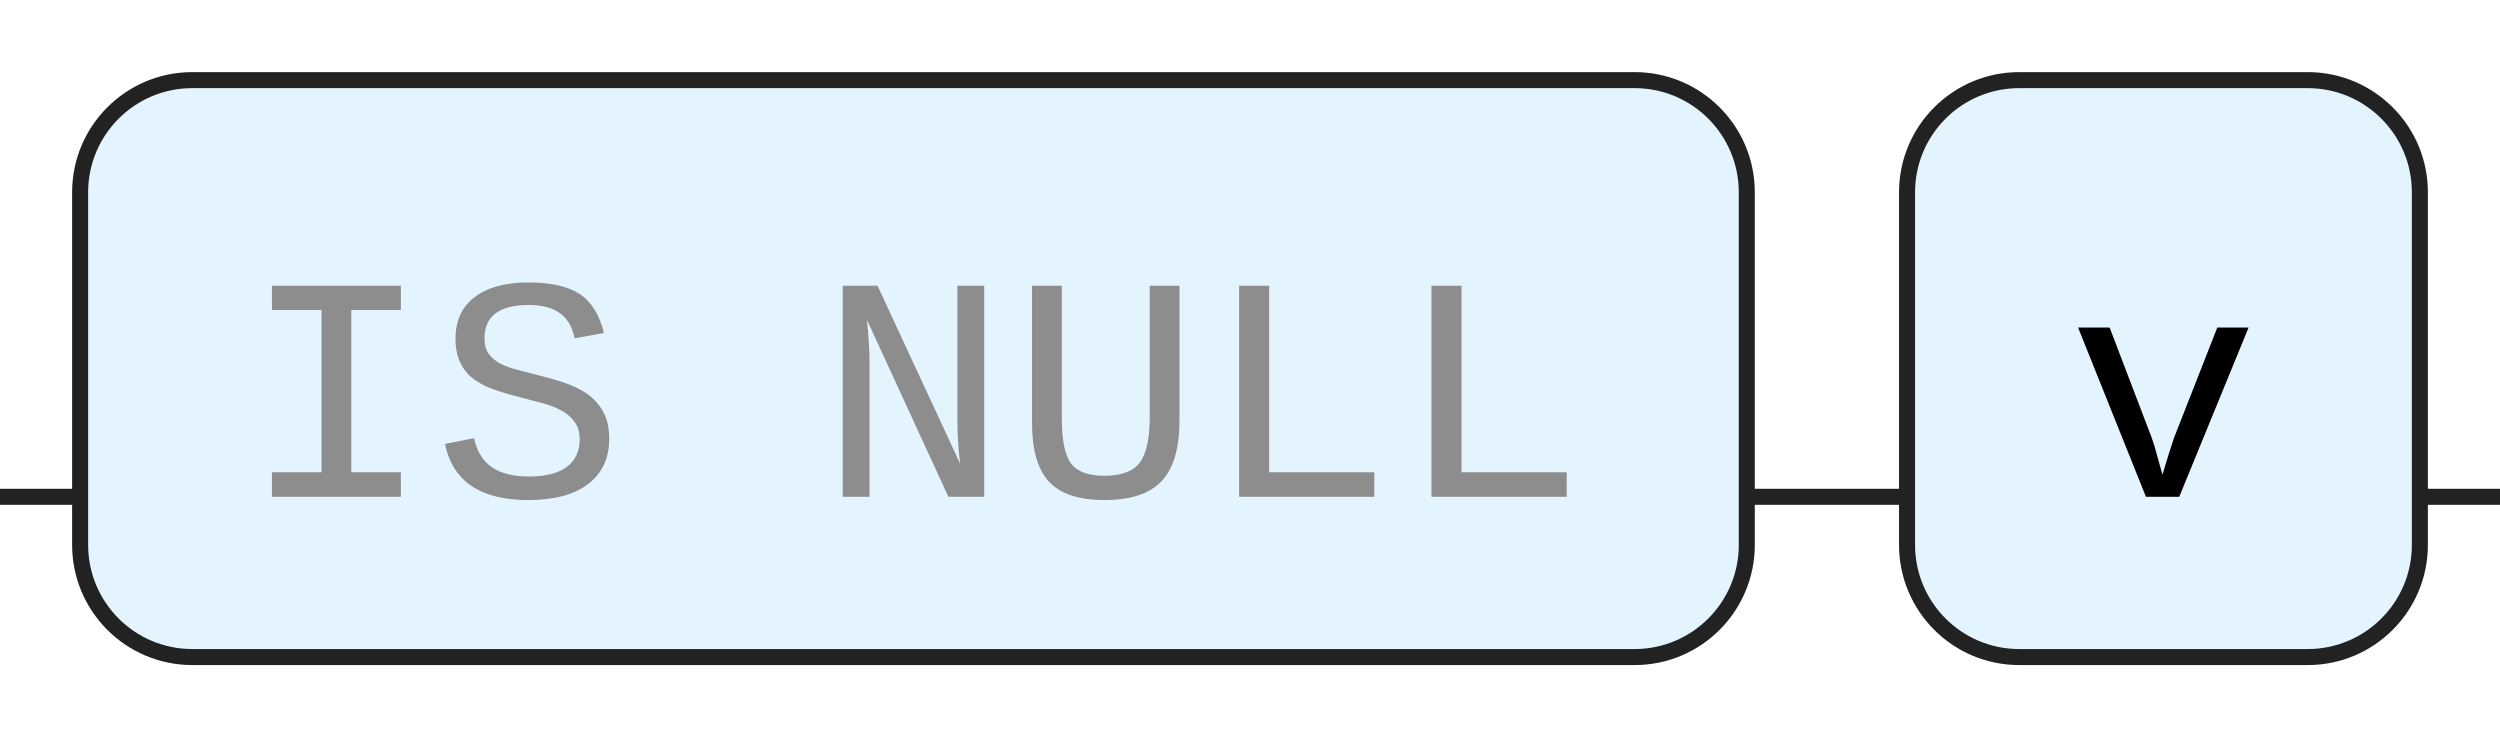
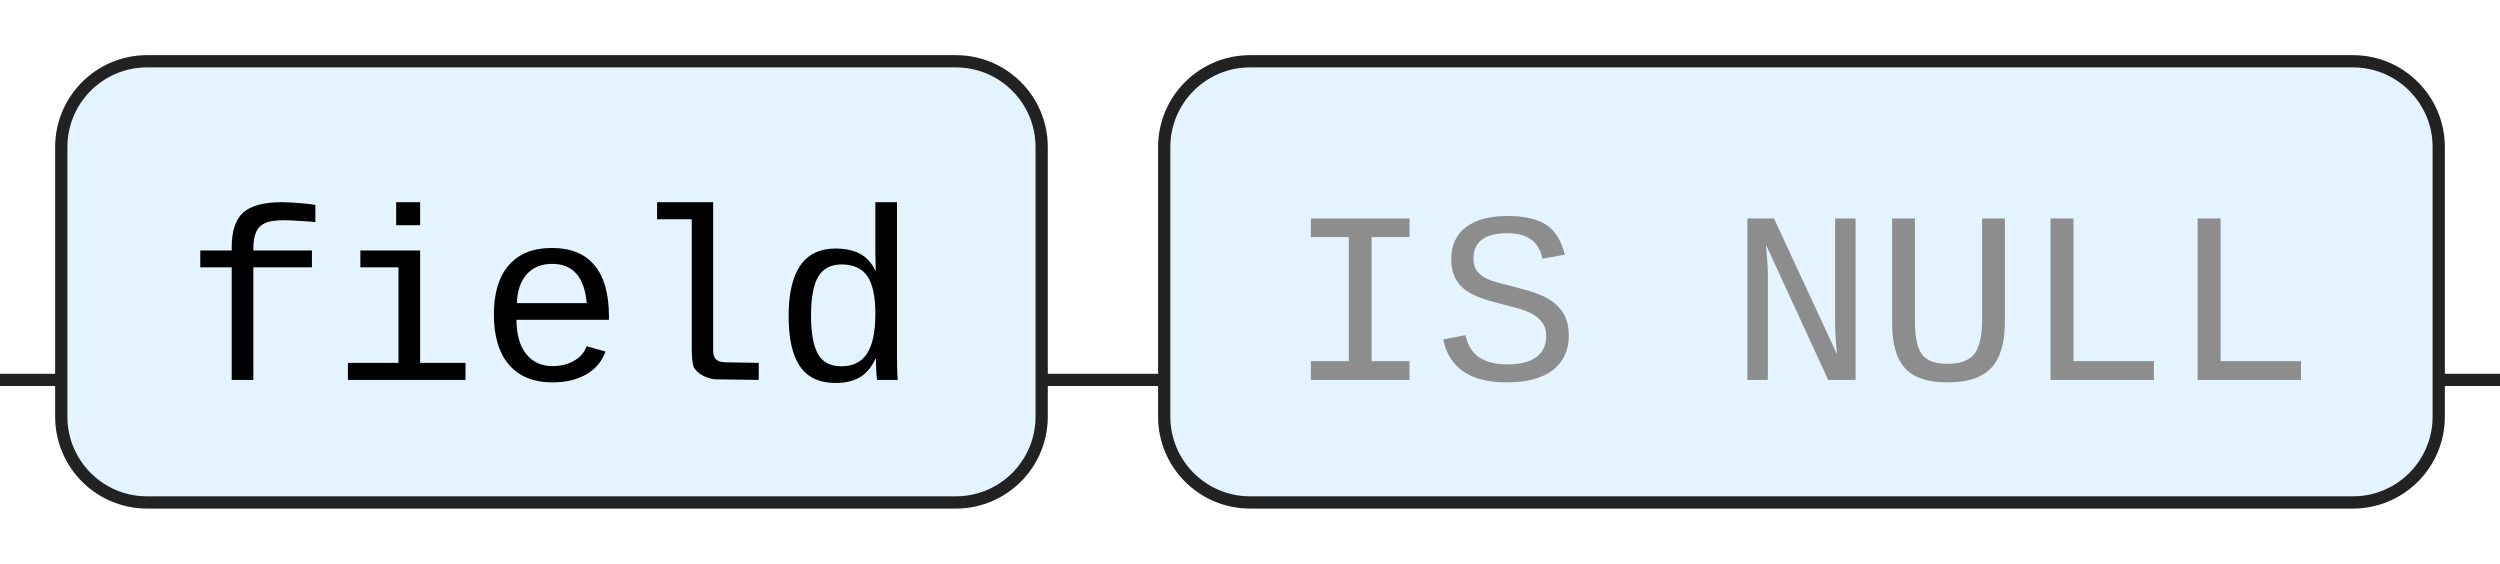
- <svg xmlns="http://www.w3.org/2000/svg" version="1.1" width="156" height="46" viewbox="0 0 156 46">
+ <svg xmlns="http://www.w3.org/2000/svg" version="1.1" width="204" height="46" viewbox="0 0 204 46">
  <defs>
    <style type="text/css">.c{fill:none;stroke:#222222;}.j{fill:#000000;font-family: ui-monospace, SFMono-Regular, Menlo, Monaco, Consolas, "Liberation Mono", "Courier New", monospace;font-size:20px;}.l{fill:#e4f4ff;stroke:#222222;}.syn{fill:#8D8D8D;font-family: ui-monospace, SFMono-Regular, Menlo, Monaco, Consolas, "Liberation Mono", "Courier New", monospace;font-size:20px;}</style>
  </defs>
-   <path class="c" d="M0 31h5m104 0h10m32 0h5" />
-   <rect class="l" x="5" y="5" width="104" height="36" rx="7" />
-   <text class="syn" x="15" y="31">IS NULL</text>
-   <rect class="l" x="119" y="5" width="32" height="36" rx="7" />
-   <text class="j" x="129" y="31">v</text>
+   <path class="c" d="M0 31h5m80 0h10m104 0h5" />
+   <rect class="l" x="5" y="5" width="80" height="36" rx="7" />
+   <text class="j" x="15" y="31">field</text>
+   <rect class="l" x="95" y="5" width="104" height="36" rx="7" />
+   <text class="syn" x="105" y="31">IS NULL</text>
</svg>
